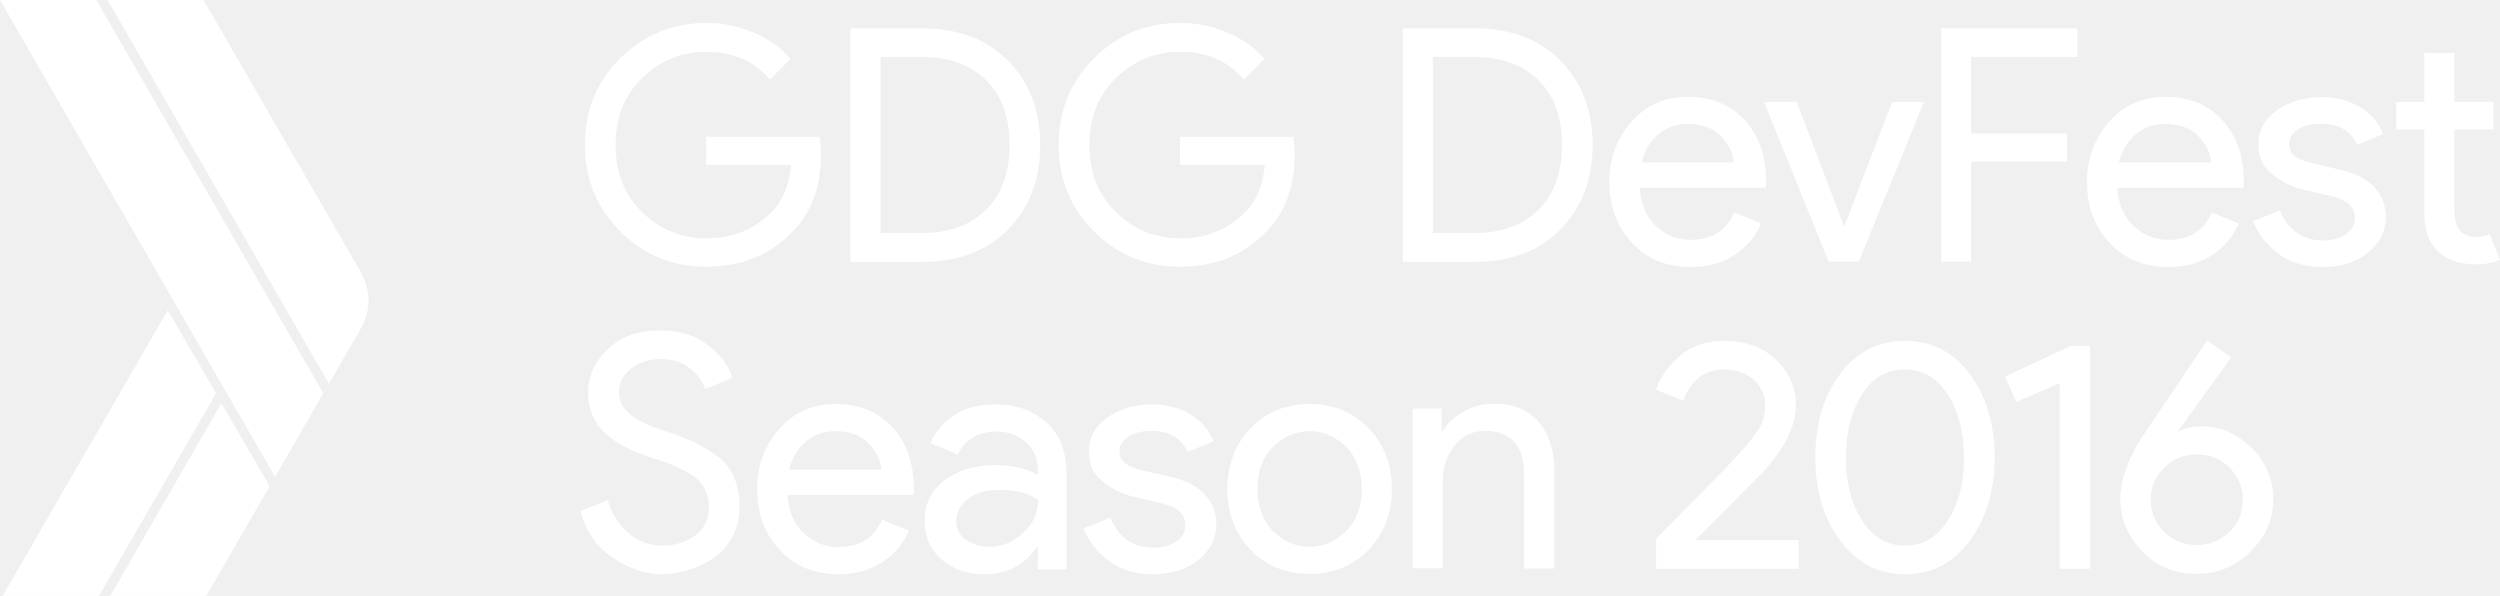
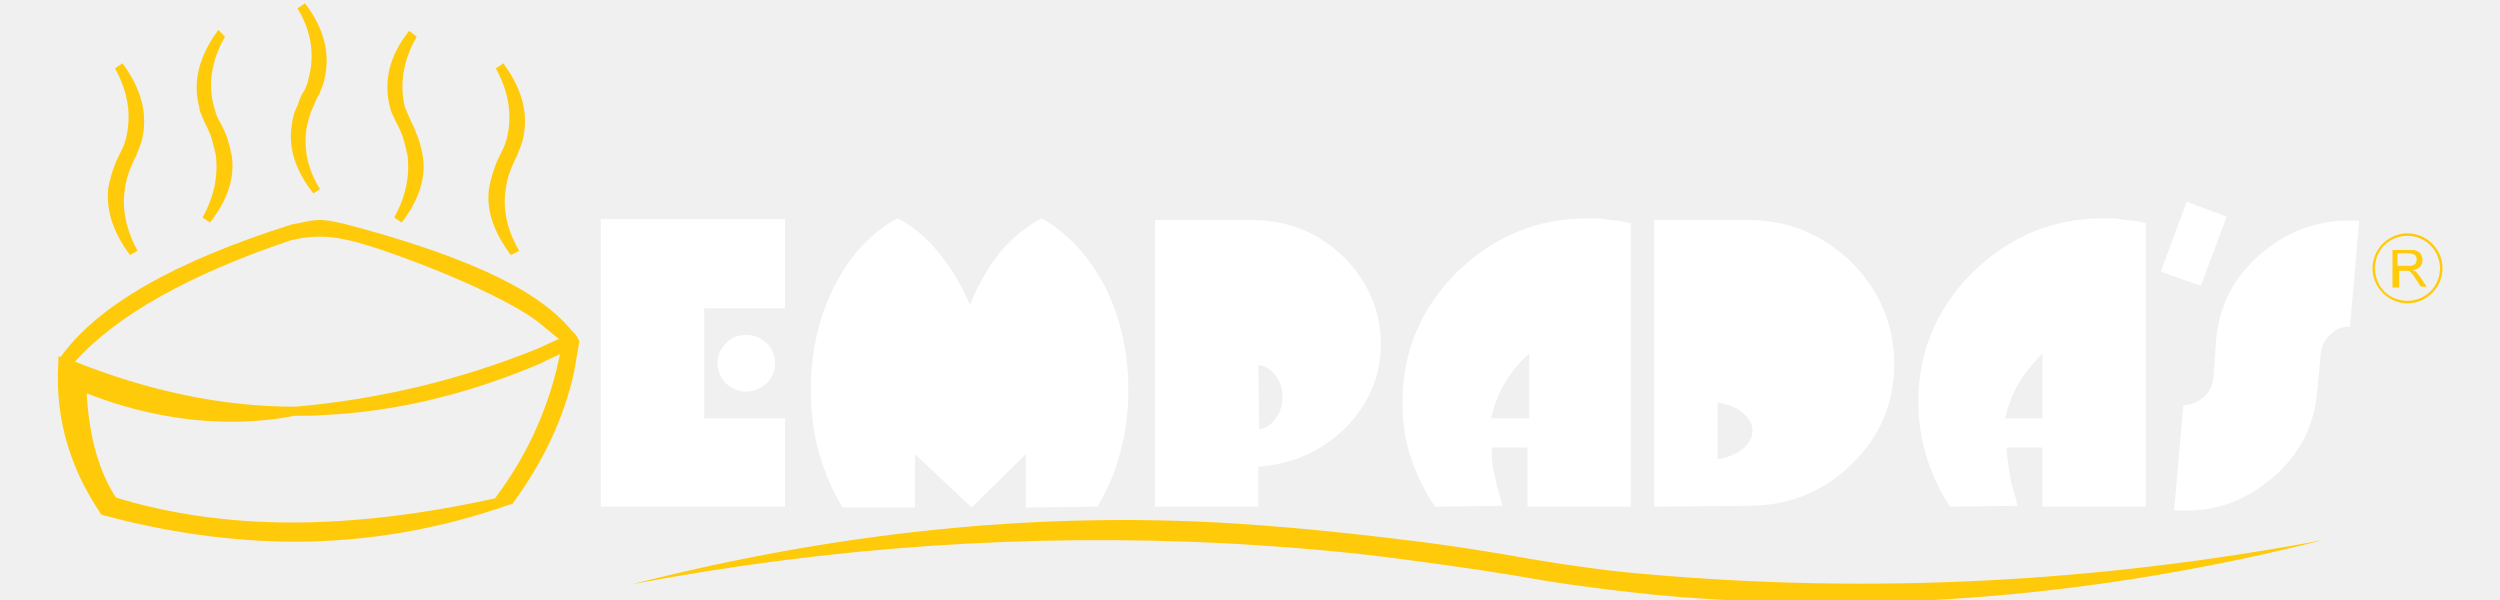
- <svg xmlns="http://www.w3.org/2000/svg" id="Layer_4" viewBox="0 0 839 200">
-   <style>.st0{fill:#FFFFFF;}</style>
-   <g id="XMLID_7_">
-     <path id="XMLID_2_" class="st0" d="M275.5 51.8c0 10.9-3.2 19.7-9.7 26.1-7.4 7.7-17 11.6-28.8 11.6-11.3 0-20.9-3.9-28.8-11.8-7.9-7.8-11.9-17.6-11.9-29.1s4-21.3 11.9-29.1c7.9-7.8 17.5-11.8 28.8-11.8 5.6 0 11 1.1 16.1 3.3 5.1 2.2 9.2 5.1 12.2 8.8l-6.9 6.9c-5.2-6.2-12.3-9.3-21.4-9.3-8.2 0-15.4 2.9-21.4 8.7-6 5.8-9 13.3-9 22.6s3 16.8 9 22.6c6 5.8 13.1 8.7 21.4 8.7 8.8 0 16-2.9 21.9-8.8 3.8-3.8 6-9.1 6.6-15.9H237v-9.4h38c.3 2.1.5 4 .5 5.9z" />
-     <path id="XMLID_4_" class="st0" d="M285.4 87.8V9.5h24c12 0 21.7 3.6 28.9 10.9 7.2 7.3 10.8 16.7 10.8 28.3s-3.6 21-10.8 28.3c-7.2 7.3-16.8 10.9-28.9 10.9h-24zm10.1-9.6h13.9c9 0 16.2-2.6 21.5-7.8 5.3-5.2 7.9-12.4 7.9-21.8 0-9.3-2.6-16.5-7.9-21.7-5.3-5.2-12.5-7.8-21.5-7.8h-13.9v59.1z" />
-     <path id="XMLID_8_" class="st0" d="M434.5 51.8c0 10.9-3.2 19.7-9.7 26.1-7.4 7.7-17 11.6-28.8 11.6-11.3 0-20.9-3.9-28.8-11.8-7.9-7.8-11.9-17.6-11.9-29.1s4-21.3 11.9-29.1c7.9-7.8 17.5-11.8 28.8-11.8 5.6 0 11 1.1 16.1 3.3 5.1 2.2 9.2 5.1 12.2 8.8l-6.9 6.9c-5.2-6.2-12.3-9.3-21.4-9.3-8.2 0-15.4 2.9-21.4 8.7-6 5.8-9 13.3-9 22.6s3 16.8 9 22.6c6 5.8 13.1 8.7 21.4 8.7 8.8 0 16-2.9 21.9-8.8 3.8-3.8 6-9.1 6.6-15.9H396v-9.4h38c.3 2.1.5 4 .5 5.9z" />
-     <path id="XMLID_10_" class="st0" d="M470.8 87.8V9.5h24c12 0 21.7 3.6 28.9 10.9 7.2 7.3 10.8 16.7 10.8 28.3s-3.6 21-10.8 28.3c-7.2 7.3-16.8 10.9-28.9 10.9h-24zm10.1-9.6h13.9c9 0 16.2-2.6 21.5-7.8 5.3-5.2 7.9-12.4 7.9-21.8 0-9.3-2.6-16.5-7.9-21.7-5.3-5.2-12.5-7.8-21.5-7.8h-13.9v59.1z" />
-     <path id="XMLID_13_" class="st0" d="M567.4 89.6c-8.1 0-14.7-2.7-19.7-8.1-5.1-5.4-7.6-12.2-7.6-20.5 0-7.8 2.5-14.5 7.4-20.1 4.9-5.6 11.2-8.4 18.9-8.4 7.9 0 14.3 2.6 19.1 7.8 4.8 5.2 7.2 12.1 7.2 20.8l-.1 1.9h-42.3c.3 5.4 2.1 9.7 5.4 12.8 3.3 3.1 7.2 4.7 11.6 4.7 7.2 0 12.1-3.1 14.7-9.2l9 3.7c-1.8 4.2-4.6 7.6-8.6 10.4-4.2 2.8-9.1 4.2-15 4.2zm14.5-35c-.2-3.1-1.6-6-4.2-8.8-2.6-2.8-6.4-4.2-11.5-4.2-3.7 0-6.9 1.2-9.7 3.5-2.7 2.3-4.6 5.5-5.6 9.4h31z" />
-     <path id="XMLID_16_" class="st0" d="M613.7 87.8L592 34.2h11l15.8 41.6h.2l16-41.6h10.7l-21.9 53.6h-10.1z" />
-     <path id="XMLID_18_" class="st0" d="M661.6 87.8h-10.1V9.5h45.7v9.6h-35.7v25.7h32.2v9.4h-32.2v33.6z" />
-     <path id="XMLID_20_" class="st0" d="M727.7 89.6c-8.1 0-14.7-2.7-19.7-8.1-5.1-5.4-7.6-12.2-7.6-20.5 0-7.8 2.5-14.5 7.4-20.1 4.9-5.6 11.2-8.4 18.9-8.4 7.9 0 14.3 2.6 19.1 7.8 4.8 5.2 7.2 12.1 7.2 20.8l-.1 1.9h-42.3c.3 5.4 2.1 9.7 5.4 12.8 3.3 3.1 7.2 4.7 11.6 4.7 7.2 0 12.1-3.1 14.7-9.2l9 3.7c-1.8 4.2-4.6 7.6-8.6 10.4-4.3 2.8-9.2 4.2-15 4.2zm14.4-35c-.2-3.1-1.6-6-4.2-8.8-2.6-2.8-6.4-4.2-11.5-4.2-3.7 0-6.9 1.2-9.7 3.5-2.7 2.3-4.6 5.5-5.6 9.4h31z" />
-     <path id="XMLID_27_" class="st0" d="M779.5 89.6c-6 0-10.9-1.5-14.8-4.4-3.9-2.9-6.8-6.6-8.6-10.9l9-3.7c2.8 6.7 7.7 10.1 14.5 10.1 3.1 0 5.7-.7 7.7-2.1 2-1.4 3-3.2 3-5.5 0-3.5-2.4-5.9-7.3-7.1l-10.8-2.6c-3.4-.9-6.7-2.5-9.7-5-3.1-2.4-4.6-5.7-4.6-9.9 0-4.7 2.1-8.6 6.3-11.5 4.2-3 9.2-4.4 14.9-4.4 4.7 0 9 1.1 12.7 3.2 3.7 2.2 6.4 5.2 8 9.2l-8.8 3.6c-2-4.7-6.1-7.1-12.2-7.1-3 0-5.5.6-7.5 1.9-2 1.2-3.1 2.9-3.1 5 0 3.1 2.4 5.1 7.1 6.2l10.6 2.5c5 1.2 8.8 3.2 11.2 6 2.4 2.8 3.6 6.1 3.6 9.6 0 4.8-2 8.8-5.9 12-4 3.3-9.1 4.9-15.3 4.9z" />
-     <path id="XMLID_29_" class="st0" d="M830.9 88.7c-5.6 0-9.9-1.5-12.9-4.5s-4.4-7.2-4.4-12.7V43.4h-9.4v-9.2h9.4V17.8h10.1v16.4h13.1v9.2h-13.1v27.3c0 5.8 2.4 8.8 7.2 8.8 1.8 0 3.4-.3 4.6-.9l3.5 8.6c-2.2 1-4.9 1.5-8.1 1.5z" />
-     <path id="XMLID_31_" class="st0" d="M222.2 192.7c-5.7 0-11.2-1.9-16.7-5.6-5.4-3.7-9-8.9-10.7-15.6l9.2-3.7c1.1 4.3 3.3 7.9 6.7 10.9 3.4 3 7.2 4.4 11.4 4.4 4.4 0 8.1-1.1 11.2-3.4 3.1-2.3 4.6-5.4 4.6-9.4 0-4.4-1.6-7.7-4.6-10.1-3.1-2.4-8-4.6-14.7-6.6-6.9-2.2-12.2-5-15.8-8.5-3.6-3.5-5.4-7.9-5.4-13.3 0-5.6 2.2-10.5 6.7-14.7 4.4-4.2 10.2-6.2 17.4-6.2 6.6 0 12 1.7 16.2 5 4.2 3.3 6.9 6.9 8.1 10.9l-9.2 3.8c-.7-2.5-2.3-4.8-4.9-6.9-2.6-2.1-5.9-3.2-10-3.2-3.9 0-7.2 1.1-9.9 3.2-2.7 2.2-4.1 4.8-4.1 8 0 2.9 1.3 5.4 3.8 7.4s6.2 3.8 11.1 5.4c3.9 1.2 7.1 2.4 9.7 3.6 2.6 1.2 5.2 2.7 7.9 4.6 2.7 1.9 4.7 4.3 6 7.2 1.3 2.9 2 6.2 2 10s-.8 7.2-2.4 10.2c-1.6 3-3.6 5.4-6.2 7.1-2.6 1.8-5.4 3.1-8.4 4-2.8 1-5.9 1.5-9 1.5z" />
-     <path id="XMLID_33_" class="st0" d="M281.4 192.7c-8.1 0-14.7-2.7-19.7-8.1-5.1-5.4-7.6-12.2-7.6-20.5 0-7.8 2.5-14.5 7.4-20.1 4.9-5.6 11.2-8.4 18.9-8.4 7.9 0 14.3 2.6 19.1 7.8 4.8 5.2 7.2 12.1 7.2 20.8l-.1 1.9h-42.3c.3 5.4 2.1 9.7 5.4 12.8 3.3 3.1 7.2 4.7 11.6 4.7 7.2 0 12.1-3.1 14.7-9.2l9 3.7c-1.8 4.2-4.6 7.6-8.6 10.4-4.3 2.8-9.2 4.2-15 4.2zm14.4-35c-.2-3.1-1.6-6-4.2-8.8-2.6-2.8-6.4-4.2-11.5-4.2-3.7 0-6.9 1.2-9.7 3.5-2.7 2.3-4.6 5.5-5.6 9.4h31z" />
-     <path id="XMLID_36_" class="st0" d="M330.3 192.7c-5.7 0-10.4-1.6-14.3-4.9-3.8-3.3-5.7-7.6-5.7-13 0-5.8 2.3-10.4 6.8-13.7 4.5-3.3 10.1-5 16.7-5 5.9 0 10.8 1.1 14.5 3.3v-1.5c0-3.9-1.3-7.1-4-9.5-2.7-2.4-6-3.6-10-3.6-2.9 0-5.6.7-7.9 2.1-2.4 1.4-4 3.3-4.9 5.7l-9.2-3.9c1.2-3.2 3.7-6.2 7.3-8.9 3.6-2.7 8.5-4.1 14.4-4.1 6.9 0 12.5 2 17.1 6 4.5 4 6.8 9.7 6.8 17v32.4h-9.6v-7.4h-.4c-4 5.9-9.9 9-17.6 9zm1.7-9.2c4.2 0 7.9-1.5 11.3-4.6 3.4-3.1 5.1-6.8 5.1-11-2.8-2.3-7.1-3.5-12.8-3.5-4.9 0-8.6 1.1-11 3.2-2.5 2.1-3.7 4.6-3.7 7.4 0 2.6 1.1 4.7 3.4 6.2 2.2 1.5 4.7 2.3 7.7 2.3z" />
-     <path id="XMLID_39_" class="st0" d="M387 192.7c-6 0-10.9-1.5-14.8-4.4-3.9-2.9-6.8-6.6-8.6-10.9l9-3.7c2.8 6.7 7.7 10.1 14.5 10.1 3.1 0 5.7-.7 7.7-2.1 2-1.4 3-3.2 3-5.5 0-3.5-2.4-5.9-7.3-7.1l-10.8-2.6c-3.4-.9-6.7-2.5-9.7-5-3.1-2.4-4.6-5.7-4.6-9.9 0-4.7 2.1-8.6 6.3-11.5 4.2-3 9.2-4.4 14.9-4.4 4.7 0 9 1.1 12.7 3.2 3.7 2.2 6.4 5.2 8 9.2l-8.8 3.6c-2-4.7-6.1-7.1-12.2-7.1-3 0-5.5.6-7.5 1.9-2 1.2-3.1 2.9-3.1 5 0 3.1 2.4 5.1 7.1 6.2l10.6 2.5c5 1.2 8.7 3.2 11.2 6 2.4 2.8 3.6 6.1 3.6 9.6 0 4.8-2 8.8-5.9 12-4.1 3.3-9.1 4.9-15.3 4.9z" />
-     <path id="XMLID_41_" class="st0" d="M419.7 143.7c5.2-5.4 11.8-8.1 19.8-8.1s14.6 2.7 19.8 8.1c5.2 5.4 7.8 12.2 7.8 20.4s-2.6 15-7.8 20.4c-5.2 5.4-11.8 8.1-19.8 8.1s-14.6-2.7-19.8-8.1c-5.2-5.4-7.8-12.2-7.8-20.4 0-8.1 2.6-14.9 7.8-20.4zm7.5 34.5c3.5 3.5 7.6 5.3 12.3 5.3 4.7 0 8.8-1.8 12.3-5.3s5.2-8.2 5.2-14.1c0-5.8-1.7-10.5-5.2-14.1-3.5-3.5-7.6-5.3-12.3-5.3-4.7 0-8.8 1.8-12.3 5.3s-5.2 8.2-5.2 14.1 1.7 10.6 5.2 14.1z" />
-     <path id="XMLID_44_" class="st0" d="M483.8 137.3v7.4h.4c1.5-2.6 3.8-4.7 6.9-6.5 3.1-1.8 6.5-2.7 10.1-2.7 6.6 0 11.7 2 15.2 6.1s5.2 9.6 5.2 16.4v32.8h-10.1v-31.3c0-9.9-4.4-14.9-13.2-14.9-4.2 0-7.5 1.7-10.2 5-2.6 3.3-3.9 7.2-3.9 11.5v29.6h-10.1v-53.6h9.7z" />
-     <path id="XMLID_46_" class="st0" d="M603.5 190.9h-47.7v-10.1c14.3-14.4 23.4-23.7 27.5-28.1 3.6-4 6-7.1 7.2-9.1 1.2-2.1 1.9-4.6 1.9-7.7 0-3.1-1.2-5.9-3.7-8.3-2.5-2.4-5.8-3.6-10-3.6-3.8 0-6.9 1.1-9.2 3.3-2.3 2.2-3.8 4.6-4.5 7.2l-9.2-3.7c1.2-3.9 3.8-7.7 7.8-11.2 3.9-3.5 9-5.2 15.3-5.2 6.9 0 12.6 2.1 17.1 6.3 4.4 4.2 6.7 9.3 6.7 15.2 0 7.3-4 15.1-11.9 23.4l-21.9 22h34.7v9.6z" />
-     <path id="XMLID_48_" class="st0" d="M661.1 181.4c-5.5 7.5-12.8 11.3-21.8 11.3s-16.2-3.8-21.8-11.3c-5.5-7.5-8.3-16.8-8.3-27.9 0-11.2 2.8-20.5 8.3-27.9 5.5-7.5 12.8-11.2 21.8-11.2s16.2 3.7 21.8 11.2c5.5 7.5 8.3 16.8 8.3 27.9 0 11.1-2.8 20.4-8.3 27.9zm-21.8 1.7c6 0 10.8-2.8 14.4-8.4 3.6-5.6 5.4-12.6 5.4-21.1 0-8.5-1.8-15.6-5.4-21.2-3.6-5.6-8.4-8.4-14.4-8.4-6.1 0-10.9 2.8-14.4 8.4-3.6 5.6-5.4 12.6-5.4 21.2 0 8.5 1.8 15.5 5.4 21.1 3.6 5.6 8.4 8.4 14.4 8.4z" />
-     <path id="XMLID_51_" class="st0" d="M701.3 190.9h-10.1v-62.3l-14.5 6.3-3.8-8.5 22-10.3h6.5v74.8z" />
-     <path id="XMLID_53_" class="st0" d="M739.5 143.1c5.8 0 11.2 2.4 16.1 7.2 4.9 4.8 7.3 10.6 7.3 17.3 0 6.6-2.5 12.5-7.6 17.5s-11.1 7.5-18 7.5c-7.4 0-13.6-2.5-18.4-7.6-4.9-5.1-7.3-10.9-7.3-17.4 0-6.9 2.9-14.7 8.8-23.2l20.3-30.1 8.1 5.6-17.8 24.7.2.2c1.8-1.1 4.5-1.7 8.3-1.7zm-2.2 39.8c4.2 0 7.9-1.5 10.9-4.4 3-2.9 4.5-6.5 4.5-10.8 0-4.2-1.5-7.8-4.5-10.8-3-3-6.7-4.4-10.9-4.4s-7.9 1.5-10.9 4.4c-3.1 3-4.6 6.5-4.6 10.8 0 4.3 1.5 7.9 4.5 10.8 3 3 6.7 4.4 11 4.4z" />
-   </g>
-   <g id="XMLID_261_">
-     <path id="XMLID_259_" class="st0" d="M32.3 0H0l92.3 160 16.2-28z" />
-     <path id="XMLID_258_" class="st0" d="M120.9 91L68.3 0H36.1l74.3 128.8 10.5-18.2c1.7-2.8 2.8-6.2 2.8-9.8-.1-3.6-1.1-6.9-2.8-9.8z" />
-     <path id="XMLID_257_" class="st0" d="M56.3 104.1L.9 200h32.3l39.3-68z" />
-     <path id="XMLID_256_" class="st0" d="M74.3 135.3L37 200h32.2l21.3-36.8z" />
+ <svg xmlns="http://www.w3.org/2000/svg" version="1.1" id="Layer_1" x="0px" y="0px" viewBox="0 0 300 72" style="enable-background:new 0 0 300 72;" xml:space="preserve">
+   <style type="text/css">
+ 	.st0{fill-rule:evenodd;clip-rule:evenodd;fill:#FFFFFF;}
+ 	.st1{fill-rule:evenodd;clip-rule:evenodd;fill:#FFCA09;}
+ 	.st2{fill:#FFCA09;}
+ </style>
+   <g id="XMLID_24_">
+     <path id="XMLID_67_" class="st0" d="M93,43.6c0-0.9-0.3-1.8-1-2.4c-0.7-0.7-1.5-1-2.5-1c-0.9,0-1.8,0.3-2.4,1c-0.7,0.7-1,1.5-1,2.4   c0,0.9,0.4,1.8,1,2.4c0.7,0.6,1.5,1,2.4,1c1,0,1.8-0.4,2.5-1C92.6,45.4,93,44.6,93,43.6" />
+     <polyline id="XMLID_66_" class="st0" points="84.5,37 94.2,37 94.2,26.3 72.1,26.3 72.1,60.8 94.2,60.8 94.2,50.2 84.5,50.2    84.5,37  " />
+     <path id="XMLID_65_" class="st0" d="M112.7,30.4c-1.5-1.9-3.2-3.3-5-4.2c-3.1,1.7-5.6,4.3-7.5,8c-1.9,3.7-2.9,7.9-2.9,12.6   c0,2.6,0.3,5.2,1,7.6c0.7,2.4,1.6,4.5,2.8,6.5h8.7v-6.4l6.8,6.4l6.5-6.4v6.4l8.6-0.1c1.1-1.9,2.1-4,2.7-6.4c0.7-2.4,1-5,1-7.6   c0-4.7-1-8.9-2.9-12.6c-2-3.7-4.5-6.3-7.5-8c-1.9,1-3.6,2.4-5.1,4.2c-1.4,1.8-2.6,3.9-3.5,6.2C115.4,34.3,114.2,32.2,112.7,30.4" />
+     <path id="XMLID_62_" class="st0" d="M150.1,26.4h-11.5v34.4H151V56c4.1-0.3,7.5-1.8,10.4-4.6c2.8-2.8,4.3-6.2,4.3-10.1   c0-4.1-1.6-7.6-4.5-10.5C158.1,27.8,154.4,26.4,150.1,26.4 M153.9,47.6c0,1-0.3,1.9-0.8,2.6c-0.6,0.8-1.2,1.2-2,1.3l-0.1-7.7   c0.8,0.1,1.5,0.5,2,1.2C153.6,45.7,153.9,46.6,153.9,47.6z" />
+     <path id="XMLID_59_" class="st0" d="M190.5,26.2c-6.1,0-11.3,2.2-15.7,6.5c-4.3,4.3-6.5,9.5-6.5,15.6c0,2.4,0.3,4.5,1,6.6   c0.7,2.1,1.7,4.1,2.9,5.9l8.1-0.1c-0.1-0.5-0.3-1-0.4-1.5c-0.2-0.5-0.3-1-0.4-1.5c-0.1-0.6-0.3-1.3-0.4-1.9   c-0.1-0.7-0.1-1.4-0.1-2.1h4.3v7.1h12.4v-34c-0.9-0.2-1.8-0.4-2.6-0.4C192.3,26.2,191.4,26.2,190.5,26.2 M183.4,50.2h-4.5   c0.4-1.5,0.9-3,1.7-4.3c0.8-1.3,1.8-2.5,2.9-3.5V50.2z" />
+     <path id="XMLID_56_" class="st0" d="M227.3,43.7c0-4.7-1.7-8.8-5.1-12.2c-3.5-3.4-7.6-5.1-12.5-5.1h-11.2v34.4l11.2-0.1   c4.9,0,9-1.6,12.5-5C225.6,52.4,227.3,48.4,227.3,43.7 M210.3,51.7c0,0.8-0.4,1.5-1.2,2.2c-0.8,0.6-1.8,1-3,1.2v-6.8   c1.2,0.2,2.3,0.6,3,1.2C209.9,50.2,210.3,50.9,210.3,51.7z" />
+     <path id="XMLID_53_" class="st0" d="M257.6,26.8c-0.8-0.2-1.7-0.4-2.6-0.4c-0.8-0.2-1.8-0.2-2.6-0.2c-6.1,0-11.3,2.2-15.7,6.5   c-4.3,4.3-6.5,9.5-6.5,15.6c0,2.4,0.4,4.5,1,6.6c0.7,2.1,1.6,4.1,2.8,5.9l8.1-0.1c-0.1-0.5-0.2-1-0.4-1.5c-0.1-0.5-0.3-1-0.4-1.5   c-0.1-0.6-0.2-1.3-0.3-1.9c-0.1-0.7-0.2-1.4-0.2-2.1h4.3v7.1h12.4V26.8 M240.6,50.2c0.4-1.5,0.9-3,1.7-4.3c0.8-1.3,1.8-2.5,2.8-3.5   v7.8H240.6z" />
+     <polyline id="XMLID_52_" class="st0" points="267.2,26 262.4,24.2 259.3,32.6 264.1,34.3 267.2,26  " />
+     <path id="XMLID_51_" class="st0" d="M283.1,26.5c-4.3-0.3-8.3,1-11.6,3.8c-3.5,2.9-5.3,6.5-5.6,10.9l-0.3,4.2   c-0.1,0.9-0.5,1.7-1.2,2.3c-0.7,0.6-1.5,0.9-2.4,0.9l-1.1,12.6c4.4,0.4,8.3-0.9,11.7-3.8c3.4-2.8,5.2-6.5,5.5-10.8l0.4-4.2   c0.1-0.9,0.5-1.7,1.2-2.3c0.7-0.7,1.4-0.9,2.3-0.9L283.1,26.5" />
+     <path id="XMLID_50_" class="st1" d="M61.3,16.9c-0.2,0.4-0.3,0.9-0.6,1.5c-0.3,0.5-0.5,1.1-0.8,1.8c-0.3,0.8-0.5,1.6-0.7,2.4   c-0.4,2.4,0.4,5,2.5,7.7c-1.5-2.7-2.1-5.3-1.6-7.8c0.1-0.8,0.3-1.6,0.6-2.4c0.3-0.7,0.5-1.2,0.8-1.8c0.3-0.6,0.5-1.1,0.6-1.5   c0.8-2.9,0.1-5.8-2.2-8.8C61.6,11,62.1,14,61.3,16.9" />
+     <path id="XMLID_49_" class="st2" d="M61.3,30.6c-2.1-2.8-3-5.5-2.6-8.1c0.2-1,0.4-1.7,0.7-2.5c0.2-0.6,0.5-1.2,0.8-1.8   c0.2-0.4,0.4-0.8,0.5-1.2c0-0.1,0.1-0.2,0.1-0.3c0.7-2.8,0.3-5.6-1.3-8.5l0.9-0.6c2.3,3.1,3.1,6.2,2.3,9.3   c-0.1,0.4-0.3,0.9-0.6,1.6l0,0.1c-0.3,0.5-0.5,1-0.8,1.7c-0.3,0.8-0.5,1.5-0.6,2.3c-0.4,2.4,0.1,4.9,1.6,7.5L61.3,30.6" />
+     <path id="XMLID_48_" class="st1" d="M49.6,16.3c-0.3-0.7-0.5-1.3-0.8-1.8c-0.3-0.6-0.5-1.1-0.6-1.5c-0.8-3-0.3-5.9,1.4-8.9   c-2.3,2.9-3,5.9-2.2,8.7c0.1,0.4,0.3,0.9,0.6,1.6c0.3,0.5,0.5,1,0.8,1.7c0.3,0.8,0.5,1.6,0.7,2.4c0.4,2.6-0.2,5.2-1.6,7.8   c2-2.7,2.8-5.2,2.5-7.7C50.1,17.9,49.9,17.1,49.6,16.3" />
+     <path id="XMLID_47_" class="st2" d="M48.2,26.7l-0.9-0.6c1.4-2.5,1.9-5,1.6-7.5c-0.2-0.9-0.4-1.6-0.6-2.3c-0.3-0.7-0.5-1.2-0.8-1.7   c-0.3-0.7-0.6-1.2-0.7-1.7c-0.8-3.1-0.1-6.2,2.3-9.2L50,4.4c-1.6,2.8-2.1,5.7-1.4,8.5l0.1,0.2c0.1,0.3,0.3,0.7,0.5,1.2   c0.2,0.4,0.5,1,0.8,1.8c0.3,0.7,0.5,1.5,0.7,2.4C51.2,21.2,50.3,24,48.2,26.7" />
+     <path id="XMLID_46_" class="st1" d="M36.3,0.7c1.7,3,2.2,5.9,1.4,8.9c-0.1,0.4-0.3,0.9-0.6,1.5c-0.3,0.5-0.6,1.1-0.8,1.8   c-0.4,0.8-0.6,1.6-0.7,2.3c-0.4,2.5,0.4,5.1,2.4,7.7c-1.5-2.6-2-5.2-1.6-7.8c0.2-0.8,0.4-1.6,0.7-2.4c0.3-0.7,0.5-1.2,0.8-1.7   c0.3-0.6,0.5-1.1,0.6-1.6C39.2,6.6,38.5,3.6,36.3,0.7" />
+     <path id="XMLID_45_" class="st2" d="M37.6,23.2c-2.2-2.8-3-5.5-2.6-8.1c0.1-0.9,0.3-1.7,0.7-2.4c0.2-0.7,0.5-1.4,0.8-1.8l0.1-0.2   c0.2-0.5,0.4-0.9,0.4-1.2c0.8-2.8,0.4-5.7-1.3-8.5l0.9-0.6c2.3,3,3.1,6.1,2.3,9.2l0,0.1c0,0.1-0.1,0.2-0.1,0.3   c-0.1,0.4-0.3,0.8-0.5,1.3c-0.3,0.5-0.5,1-0.8,1.7c-0.3,0.6-0.5,1.4-0.7,2.3c-0.4,2.5,0.1,5,1.6,7.4L37.6,23.2" />
+     <path id="XMLID_44_" class="st1" d="M15.1,20.1c0.3-0.7,0.5-1.2,0.8-1.8c0.3-0.6,0.5-1.1,0.6-1.5c0.8-2.9,0-5.8-2.2-8.8   c1.7,3,2.1,5.9,1.4,8.9c-0.2,0.4-0.3,0.9-0.6,1.5c-0.3,0.5-0.5,1.1-0.8,1.8c-0.3,0.8-0.5,1.6-0.7,2.4c-0.4,2.4,0.4,5,2.4,7.7   c-1.5-2.7-2-5.3-1.6-7.8C14.5,21.7,14.7,20.9,15.1,20.1" />
+     <path id="XMLID_43_" class="st2" d="M15.6,30.6c-2.1-2.8-2.9-5.5-2.6-8.1c0.2-1,0.4-1.7,0.7-2.5c0.2-0.6,0.5-1.2,0.8-1.8   c0.2-0.4,0.4-0.8,0.5-1.2c0-0.1,0.1-0.2,0.1-0.3c0.7-2.8,0.3-5.6-1.3-8.5l0.9-0.6c2.3,3.1,3.1,6.2,2.3,9.3   c-0.1,0.4-0.3,0.9-0.6,1.6l0,0.1c-0.3,0.5-0.5,1-0.8,1.7c-0.3,0.8-0.5,1.5-0.6,2.3c-0.4,2.4,0.1,4.9,1.5,7.5L15.6,30.6" />
+     <path id="XMLID_42_" class="st1" d="M25.8,14.5c-0.3-0.6-0.5-1.1-0.6-1.5c-0.8-3-0.4-5.9,1.4-8.9c-2.2,2.9-3,5.9-2.2,8.7   c0,0.4,0.3,0.9,0.6,1.6c0.3,0.5,0.5,1,0.8,1.7c0.3,0.8,0.5,1.6,0.7,2.4c0.4,2.6-0.2,5.2-1.6,7.8c2-2.7,2.9-5.2,2.4-7.7   c-0.1-0.8-0.3-1.6-0.6-2.3C26.4,15.6,26.1,15,25.8,14.5" />
+     <path id="XMLID_41_" class="st2" d="M25.2,26.7l-0.9-0.6c1.4-2.5,1.9-5,1.6-7.5c-0.2-0.9-0.4-1.6-0.6-2.3c-0.3-0.7-0.5-1.2-0.8-1.7   l0-0.1c-0.1-0.1-0.1-0.3-0.2-0.4c-0.2-0.5-0.4-0.9-0.4-1.3c-0.8-3,0-6.1,2.3-9.2L27,4.4c-1.6,2.8-2.1,5.7-1.3,8.5   c0.1,0.3,0.2,0.8,0.5,1.4c0.3,0.5,0.6,1.1,0.9,1.8c0.3,0.8,0.5,1.6,0.7,2.5C28.2,21.2,27.4,23.9,25.2,26.7" />
+     <path id="XMLID_38_" class="st1" d="M40.8,27.4c-2.5-0.5-2.7-0.5-5.5,0.1c-14.1,4.4-23.4,9.7-27.7,15.9H7.5c0,0.1,0,0.2,0,0.2   s0,0.1,0,0.1c-0.3,6.2,1.4,12.1,5,17.6c16.8,4.6,32.9,4.2,48.5-1c0-0.1,0.1-0.1,0.1-0.1c3.6-4.9,6-10.1,7.2-15.5   c0.2-1.1,0.4-2.3,0.6-3.5c-0.1-0.2-0.2-0.4-0.3-0.5c-1.1-1.3-2.3-2.5-3.8-3.6C60.4,33.7,52.4,30.4,40.8,27.4   C40.8,27.4,42.8,28.1,40.8,27.4 M41.3,28.1c3.8,0.7,18.1,6,23.4,9.9c1.1,0.9,2.2,1.8,3.3,2.8c-1.2,0.5-2.2,1-3.3,1.5   c-9.1,3.7-18.9,6.1-29.3,7c1.2,0,2.3,0,3.5-0.1c8.6-0.4,17.2-2.5,25.8-6.2c1-0.5,2.1-1,3.2-1.5c-0.2,1-0.4,1.9-0.6,2.9   c-1.4,5.6-3.9,10.9-7.6,15.8c-17.7,4-33.1,4-46.2-0.1c-2.3-3.5-3.4-8.1-3.6-13.8c8.8,3.5,17.3,4.5,25.3,3v-0.1c-9-0.1-18-2-27-5.7   c-0.1-0.1-0.1-0.1-0.2-0.1c5.1-5.9,14-11,26.9-15.3C34.9,28.3,37.5,27.4,41.3,28.1z" />
+     <path id="XMLID_32_" class="st2" d="M35.4,65c-7.5,0-15.3-1.1-23.1-3.2l-0.2-0.1L12,61.5C8.3,56,6.6,50,7,43.6v-0.8h0.3   c4.5-6.2,13.6-11.4,27.8-15.9l0.1,0c1.5-0.3,2.3-0.5,3.1-0.5c0.7,0,1.5,0.1,2.7,0.4l0.1,0c11.5,3,19.6,6.3,24.1,9.7   c1.4,1,2.6,2.2,3.9,3.7l0,0c0.1,0.1,0.1,0.2,0.2,0.3c0,0.1,0.1,0.2,0.1,0.2l0.1,0.2l0,0.2c-0.2,1.2-0.4,2.4-0.6,3.5   c-1.2,5.5-3.7,10.8-7.3,15.7l0,0v0.1l-0.1,0l0,0.1h-0.1l-0.1,0C52.8,63.5,44.1,65,35.4,65 M12.8,60.8c7.6,2.1,15.3,3.1,22.7,3.1   c4,0,8-0.3,12-0.9c-4.3,0.5-8.3,0.8-12.3,0.8c-7.8,0-15.1-1-21.7-3.1l-0.2-0.1l-0.1-0.2c-2.3-3.5-3.5-8.1-3.7-14l0-0.8l0.8,0.3   c6,2.4,12,3.6,17.6,3.6c0.5,0,1,0,1.5,0c-7-0.7-14.1-2.5-21.2-5.4l0,0C7.8,50,9.4,55.6,12.8,60.8z M13.9,59.7c6.5,2,13.6,3,21.2,3   c7.5,0,15.7-1,24.3-2.9c3.6-4.8,6-9.9,7.4-15.5c0.1-0.6,0.3-1.2,0.4-1.8c-0.8,0.4-1.6,0.7-2.3,1.1c-8.7,3.7-17.4,5.8-26,6.2   c-1.2,0.1-2.3,0.1-3.4,0.1l-0.2,0c-2.5,0.5-5.1,0.7-7.6,0.7c-5.6,0-11.4-1.1-17.3-3.4C10.7,52.5,11.9,56.6,13.9,59.7z M9,43.4   c8.8,3.5,17.6,5.4,26.3,5.4l0.2,0c10.2-0.9,20-3.3,29.1-7c0.4-0.2,0.9-0.4,1.3-0.6c0.4-0.2,0.8-0.4,1.2-0.5   c-0.9-0.7-1.8-1.5-2.7-2.2c-5.3-3.9-19.5-9.2-23.2-9.8c-0.9-0.2-1.9-0.3-2.8-0.3c-1.7,0-2.9,0.3-3.3,0.4c-0.1,0-0.1,0-0.1,0   C22.8,32.9,14,37.8,9,43.4z M56.3,32.9c1.7,0.7,3.3,1.5,4.7,2.2C59.6,34.4,58,33.7,56.3,32.9z" />
+     <path id="XMLID_31_" class="st1" d="M197.6,68.9c-3.8-0.3-8.4-0.9-13.8-1.8c-4.5-0.8-9.9-1.7-16-2.4c-7.3-0.9-14.5-1.6-21.7-2   c-22.5-1.2-45.9,1.2-70.2,7.4c23.8-4.5,47.5-6.1,71.2-4.9c7.3,0.4,14.6,1,21.9,2c6.1,0.8,11.4,1.6,15.9,2.4   c5.5,0.9,10.1,1.4,13.9,1.8c26.4,2.4,53.1,0.2,80-6.6C251.7,69.9,224.7,71.3,197.6,68.9" />
+     <path id="XMLID_28_" class="st2" d="M287.1,34.4v-4.4h2c0.4,0,0.7,0,0.9,0.1c0.2,0.1,0.4,0.2,0.5,0.4c0.1,0.2,0.2,0.4,0.2,0.7   c0,0.3-0.1,0.6-0.3,0.8c-0.2,0.2-0.5,0.4-0.9,0.4c0.2,0.1,0.3,0.1,0.4,0.2c0.2,0.2,0.3,0.3,0.5,0.6l0.8,1.2h-0.7l-0.6-0.9   c-0.2-0.3-0.3-0.5-0.4-0.6c-0.1-0.1-0.2-0.2-0.3-0.3c-0.1-0.1-0.2-0.1-0.3-0.1c-0.1,0-0.2,0-0.3,0h-0.7v2H287.1 M287.7,31.9h1.3   c0.3,0,0.5,0,0.6-0.1c0.2-0.1,0.3-0.1,0.3-0.3c0.1-0.1,0.1-0.3,0.1-0.4c0-0.2-0.1-0.4-0.2-0.5c-0.2-0.1-0.4-0.2-0.7-0.2h-1.4V31.9z   " />
+     <path id="XMLID_25_" class="st2" d="M288.9,36.4c-2.3,0-4.2-1.9-4.2-4.2c0-2.3,1.9-4.2,4.2-4.2c2.3,0,4.2,1.9,4.2,4.2   C293.1,34.5,291.2,36.4,288.9,36.4 M288.9,28.3c-2.2,0-3.9,1.7-3.9,3.9c0,2.2,1.7,3.9,3.9,3.9c2.1,0,3.9-1.7,3.9-3.9   C292.8,30.1,291.1,28.3,288.9,28.3z" />
  </g>
</svg>
